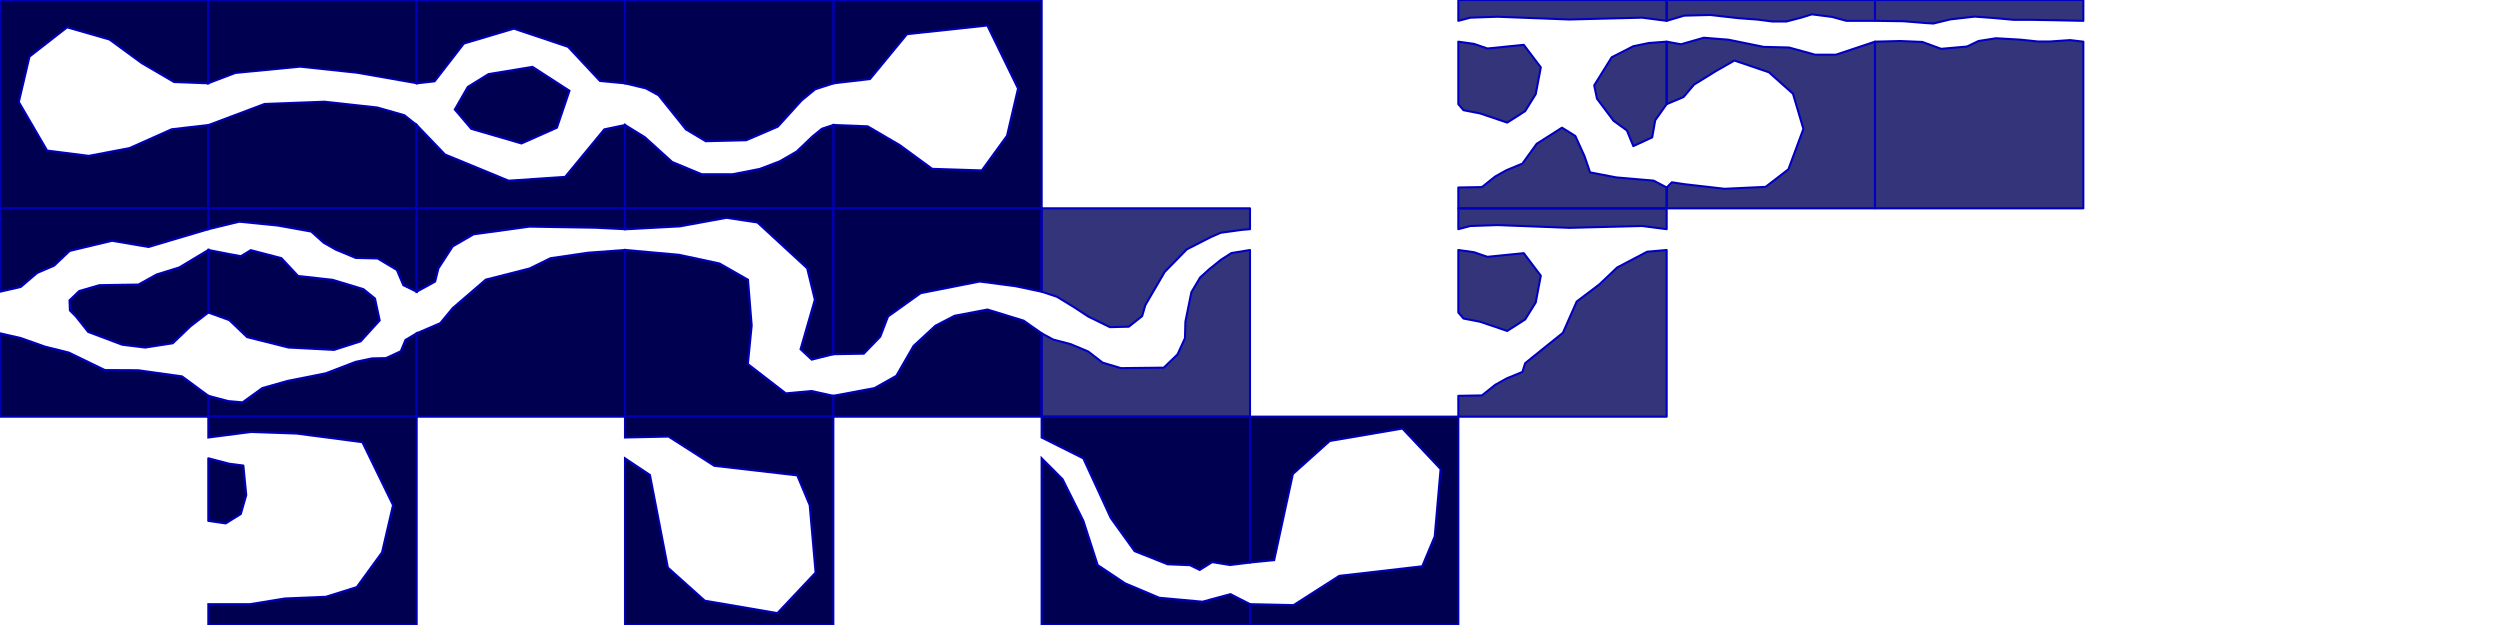
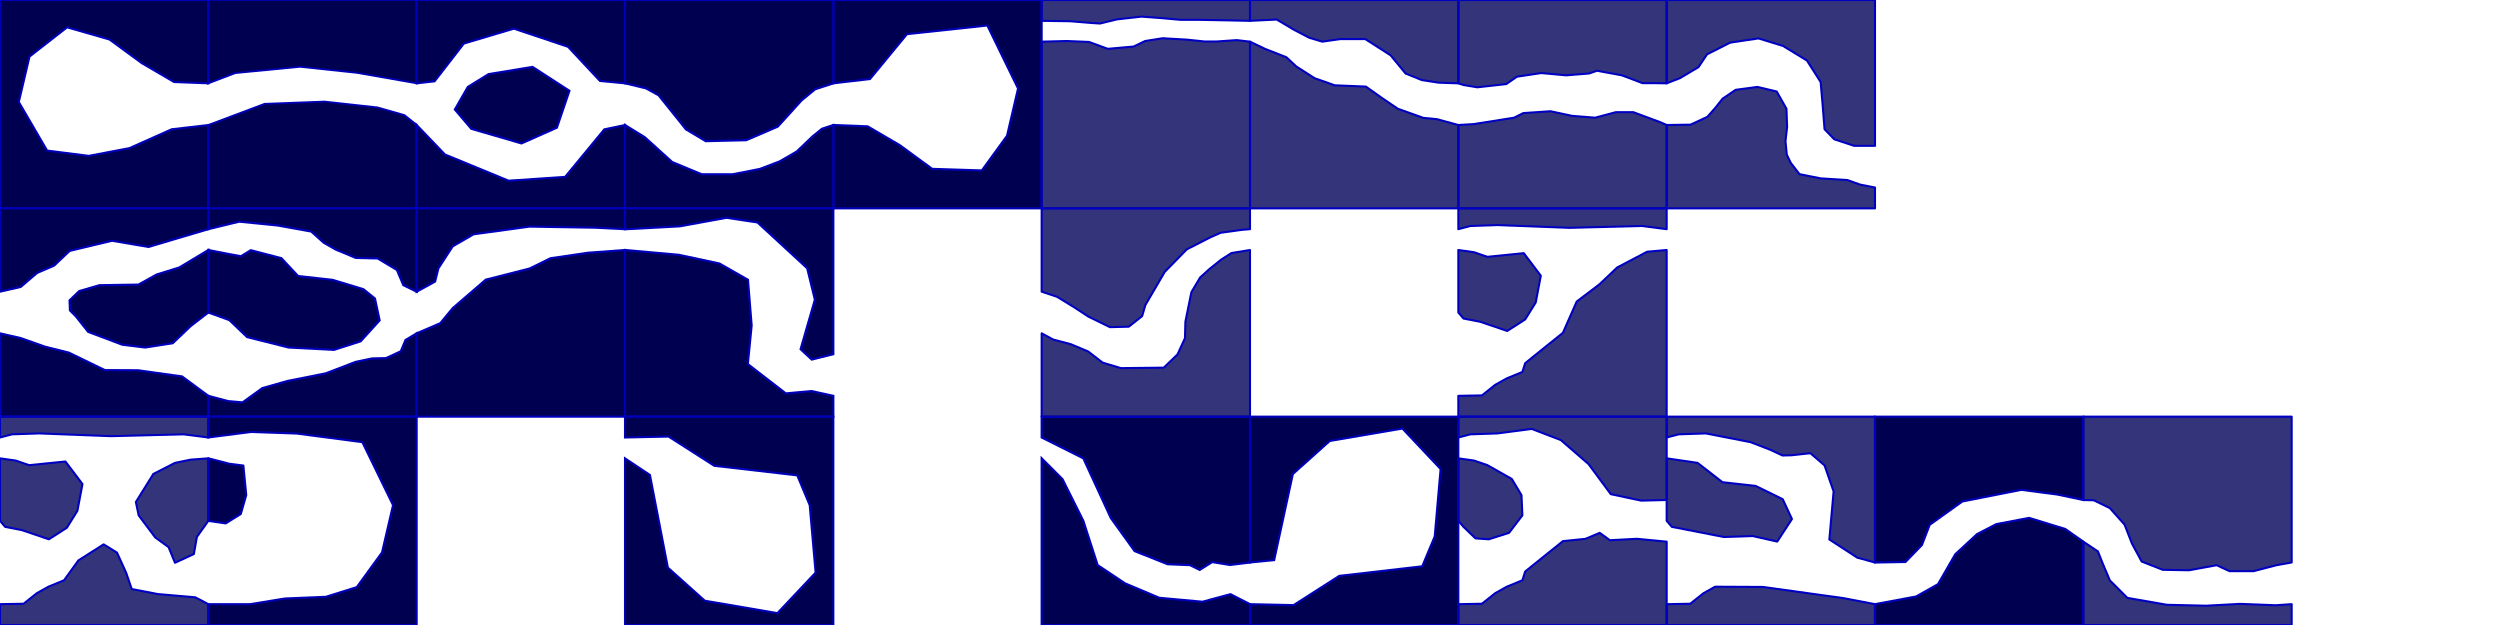
<svg xmlns="http://www.w3.org/2000/svg" width="120" height="30" id="svg2" version="1.1" levelName="No turning back!">
  <defs id="defs4" />
  <g id="layer2">
    <g id="A" type="start" style="fill:#000050;fill-opacity:1;stroke:#0000b9;stroke-width:0.1;stroke-miterlimit:4;stroke-opacity:1;stroke-dasharray:none" links="0,A">
      <path id="path-123123" d="M 1.416,2.717 3.22,1.312 5.254,1.896 6.804,3.03 8.354,3.937 10,4 10,0 0,0 0,10 10,10 10,6 8.241,6.205 6.21,7.111 4.259,7.481 2.261,7.227 0.903,4.896 z" style="fill:#000050;fill-opacity:1;fill-rule:nonzero;stroke:#0000b9;stroke-width:0.1;stroke-miterlimit:4;stroke-opacity:1;stroke-dasharray:none" />
    </g>
    <g id="B" transform="matrix(1.39166,0,0,1,10,0)" style="fill:#000050;fill-opacity:1;stroke:#0000b9;stroke-width:0.085;stroke-miterlimit:4;stroke-opacity:1;stroke-dasharray:none" links="A,A">
      <path id="path3064" d="M 0,6 1.943,4.983 4.007,4.874 5.826,5.153 6.756,5.523 7.186,6 7.186,10 0,10 z" style="fill:#000050;fill-opacity:1;fill-rule:nonzero;stroke:#0000b9;stroke-width:0.085;stroke-miterlimit:4;stroke-opacity:1;stroke-dasharray:none" />
      <path id="path3068" d="M 0,4 0.924,3.509 3.16,3.207 5.126,3.497 7.186,4 7.186,0 0,0 z" style="fill:#000050;fill-opacity:1;fill-rule:nonzero;stroke:#0000b9;stroke-width:0.085;stroke-miterlimit:4;stroke-opacity:1;stroke-dasharray:none" />
    </g>
    <g id="C" transform="translate(20,0)" style="fill:#000050;fill-opacity:1;stroke:#0000b9;stroke-width:0.1;stroke-miterlimit:4;stroke-opacity:1;stroke-dasharray:none" links="A,A">
      <path id="path3074" d="M 0,6 1.358,7.415 4.413,8.673 7.126,8.49 9.007,6.209 10,6 10,10 0,10 z" style="fill:#000050;fill-opacity:1;fill-rule:nonzero;stroke:#0000b9;stroke-width:0.1;stroke-miterlimit:4;stroke-opacity:1;stroke-dasharray:none" />
      <path id="path3076" d="M 0,4 0.86,3.904 2.266,2.091 4.665,1.375 7.265,2.247 8.799,3.886 10,4 10,0 0,0 z" style="fill:#000050;fill-opacity:1;fill-rule:nonzero;stroke:#0000b9;stroke-width:0.1;stroke-miterlimit:4;stroke-opacity:1;stroke-dasharray:none" />
      <path id="path3078" d="M 1.831,5.257 2.454,4.171 3.452,3.555 5.562,3.21 7.335,4.358 6.732,6.13 5.031,6.886 2.622,6.185 z" style="fill:#000050;fill-opacity:1;fill-rule:nonzero;stroke:#0000b9;stroke-width:0.1;stroke-miterlimit:4;stroke-opacity:1;stroke-dasharray:none" />
    </g>
    <g id="E" transform="matrix(-1,0,0,-1,50,10)" type="end" style="fill:#000050;fill-opacity:1;stroke:#0000b9;stroke-width:0.1;stroke-miterlimit:4;stroke-opacity:1;stroke-dasharray:none" links="A,0">
      <path id="path-123123-0" d="M 1.663,3.484 2.873,1.82 5.254,1.896 6.804,3.03 8.354,3.937 10,4 10,0 0,0 0,10 10,10 10,6 8.241,6.205 6.464,8.36 2.608,8.776 1.134,5.752 z" style="fill:#000050;fill-opacity:1;fill-rule:nonzero;stroke:#0000b9;stroke-width:0.1;stroke-miterlimit:4;stroke-opacity:1;stroke-dasharray:none" />
    </g>
    <g id="D" transform="matrix(0.666662,0,0,0.666667,30,0)" style="fill:#000050;fill-opacity:1;stroke:#0000b9;stroke-width:0.156;stroke-miterlimit:4;stroke-opacity:1;stroke-dasharray:none" links="A,A">
      <path id="path3007" d="M 0,6 1.501,6.358 2.415,6.857 4.39,9.316 5.813,10.164 8.727,10.094 11.002,9.116 12.713,7.23 13.692,6.427 15,6 15,0 0,0 z" style="fill:#000050;fill-opacity:1;fill-rule:nonzero;stroke:#0000b9;stroke-width:0.156;stroke-miterlimit:4;stroke-opacity:1;stroke-dasharray:none" />
      <path id="path3011" d="M 0,9 1.423,9.879 3.395,11.664 5.518,12.546 7.754,12.547 9.708,12.164 11.141,11.617 12.365,10.91 13.497,9.827 14.178,9.273 15,9 15,15 0,15 z" style="fill:#000050;fill-opacity:1;fill-rule:nonzero;stroke:#0000b9;stroke-width:0.156;stroke-miterlimit:4;stroke-opacity:1;stroke-dasharray:none" />
    </g>
    <g id="F2" transform="matrix(0.666667,0,0,0.666667,10,10)" style="fill:#000050;fill-opacity:1;stroke:#0000b9;stroke-width:0.156;stroke-miterlimit:4;stroke-opacity:1;stroke-dasharray:none" links="B1,A">
      <path id="path3130" d="M 0,3 1.444,3.283 2.346,3.45 3.058,3.015 5.258,3.587 6.46,4.874 8.952,5.151 11.167,5.824 11.997,6.496 12.334,8.068 10.966,9.574 9.054,10.189 5.773,10.019 2.789,9.269 1.51,8.046 0,7.5 z" style="fill:#000050;fill-opacity:1;fill-rule:nonzero;stroke:#0000b9;stroke-width:0.156;stroke-miterlimit:4;stroke-opacity:1;stroke-dasharray:none" />
      <path id="path3132" d="M 0,1.5 2.228,0.958 4.996,1.235 7.409,1.67 8.307,2.477 9.189,2.976 10.613,3.569 12.195,3.608 13.579,4.439 14.041,5.534 15,6 15,0 0,0 z" style="fill:#000050;fill-opacity:1;fill-rule:nonzero;stroke:#0000b9;stroke-width:0.156;stroke-miterlimit:4;stroke-opacity:1;stroke-dasharray:none" />
      <path id="path3134" d="M 0,13.5 1.414,13.879 2.465,13.972 3.889,12.943 5.708,12.429 8.448,11.883 10.607,11.055 11.795,10.807 12.791,10.785 13.856,10.293 14.196,9.481 15,9 15,15 0,15 z" style="fill:#000050;fill-opacity:1;fill-rule:nonzero;stroke:#0000b9;stroke-width:0.156;stroke-miterlimit:4;stroke-opacity:1;stroke-dasharray:none" />
    </g>
    <g id="F1" transform="matrix(0.666667,0,0,0.666667,0,10)" style="fill:#000050;fill-opacity:1;stroke:#0000b9;stroke-width:0.156;stroke-miterlimit:4;stroke-opacity:1;stroke-dasharray:none" links="A,B1">
      <path id="path3044" d="M 0,6 0,0 15,0 15,1.5 10.691,2.78 8.062,2.332 5.013,3.064 3.901,4.12 2.668,4.652 1.493,5.658 z" style="fill:#000050;fill-opacity:1;fill-rule:nonzero;stroke:#0000b9;stroke-width:0.156;stroke-miterlimit:4;stroke-opacity:1;stroke-dasharray:none" />
      <path id="path3044-1" d="M 0,9 0,15 15,15 15,13.5 13.105,12.103 9.937,11.66 7.547,11.648 4.962,10.391 3.227,9.957 1.493,9.342 z" style="fill:#000050;fill-opacity:1;fill-rule:nonzero;stroke:#0000b9;stroke-width:0.156;stroke-miterlimit:4;stroke-opacity:1;stroke-dasharray:none" />
      <path id="path3097" d="M 5.009,6.625 5.037,7.352 5.456,7.772 6.35,8.896 8.804,9.818 10.451,10.02 12.437,9.712 13.724,8.482 15,7.5 15,3 12.904,4.26 11.282,4.763 9.968,5.491 7.163,5.534 5.708,5.954 z" style="fill:#000050;fill-opacity:1;fill-rule:nonzero;stroke:#0000b9;stroke-width:0.156;stroke-miterlimit:4;stroke-opacity:1;stroke-dasharray:none" />
    </g>
    <g id="G1" transform="matrix(0.666667,0,0,0.666667,-1e-5,-5e-6)" style="fill:#000050;fill-opacity:1;stroke:#0000b9;stroke-width:0.156;stroke-miterlimit:4;stroke-opacity:1;stroke-dasharray:none" links="A,C1">
      <path id="path3149" d="M 30,21 31.327,20.27 31.564,19.32 32.593,17.738 34.096,16.868 38.13,16.314 42.877,16.393 45,16.5 45,15 30,15 z" style="fill:#000050;fill-opacity:1;fill-rule:nonzero;stroke:#0000b9;stroke-width:0.156;stroke-miterlimit:4;stroke-opacity:1;stroke-dasharray:none" />
      <path id="path3151" d="M 30,24 31.698,23.273 32.601,22.181 34.977,20.136 38.129,19.334 39.641,18.593 42.343,18.198 45,18 45,30 30,30 z" style="fill:#000050;fill-opacity:1;fill-rule:nonzero;stroke:#0000b9;stroke-width:0.156;stroke-miterlimit:4;stroke-opacity:1;stroke-dasharray:none" />
    </g>
    <g id="G2" transform="matrix(0.666667,0,0,0.666667,-1.5e-5,-5e-6)" style="fill:#000050;fill-opacity:1;stroke:#0000b9;stroke-width:0.156;stroke-miterlimit:4;stroke-opacity:1;stroke-dasharray:none" links="C1,C2">
      <path id="path3153" d="M 45,16.5 45.422,16.487 48.946,16.295 52.302,15.68 54.539,16.015 58.119,19.316 58.673,21.58 57.644,25.141 58.444,25.89 60,25.5 60,15 45,15 z" style="fill:#000050;fill-opacity:1;fill-rule:nonzero;stroke:#0000b9;stroke-width:0.156;stroke-miterlimit:4;stroke-opacity:1;stroke-dasharray:none" />
      <path id="path3155" d="M 45,18 48.892,18.349 51.803,18.974 53.852,20.144 54.118,23.435 53.843,26.214 56.579,28.326 58.423,28.156 60,28.5 60,30 45,30 z" style="fill:#000050;fill-opacity:1;fill-rule:nonzero;stroke:#0000b9;stroke-width:0.156;stroke-miterlimit:4;stroke-opacity:1;stroke-dasharray:none" />
    </g>
-     <g id="G3" transform="scale(0.666667,0.666667)" style="fill:#000050;fill-opacity:1;stroke:#0000b9;stroke-width:0.156;stroke-miterlimit:4;stroke-opacity:1;stroke-dasharray:none" links="C2,A">
+     <g id="G3" transform="matrix(0.666667,0,0,0.666667,50,9.99999)" style="fill:#000050;fill-opacity:1;stroke:#0000b9;stroke-width:0.156;stroke-miterlimit:4;stroke-opacity:1;stroke-dasharray:none" links="C2,A">
      <path id="path3157" d="M 60,25.5 62.192,25.462 63.378,24.238 63.937,22.784 66.286,21.106 70.538,20.267 73.111,20.602 75,21 75,15 60,15 z" style="fill:#000050;fill-opacity:1;fill-rule:nonzero;stroke:#0000b9;stroke-width:0.156;stroke-miterlimit:4;stroke-opacity:1;stroke-dasharray:none" />
      <path id="path3159" d="M 60,28.5 62.962,27.948 64.538,27.06 65.781,24.905 67.348,23.456 68.733,22.737 71.097,22.289 73.699,23.088 75,24 75,30 60,30 z" style="fill:#000050;fill-opacity:1;fill-rule:nonzero;stroke:#0000b9;stroke-width:0.156;stroke-miterlimit:4;stroke-opacity:1;stroke-dasharray:none" />
    </g>
    <g id="G2_2" transform="matrix(0.666667,0,0,0.666667,20,9.99999)" style="fill:#000050;fill-opacity:1;stroke:#0000b9;stroke-width:0.156;stroke-miterlimit:4;stroke-opacity:1;stroke-dasharray:none" links="C1,C2">
      <path id="path3153-4" d="M 45,16.5 48,18 49.977,22.295 51.693,24.68 54.071,25.625 55.682,25.691 56.376,26.033 57.28,25.469 58.562,25.679 60,25.5 60,15 45,15 z" style="fill:#000050;fill-opacity:1;fill-rule:nonzero;stroke:#0000b9;stroke-width:0.156;stroke-miterlimit:4;stroke-opacity:1;stroke-dasharray:none" />
      <path id="path3155-9" d="M 45,18 46.5,19.5 48,22.5 49.031,25.688 51,27 53.468,28.042 56.579,28.326 58.593,27.781 60,28.5 60,30 45,30 z" style="fill:#000050;fill-opacity:1;fill-rule:nonzero;stroke:#0000b9;stroke-width:0.156;stroke-miterlimit:4;stroke-opacity:1;stroke-dasharray:none" />
    </g>
    <g id="E-6" transform="matrix(-1,0,0,-1,20,30)" type="end" style="fill:#000050;fill-opacity:1;stroke:#0000b9;stroke-width:0.1;stroke-miterlimit:4;stroke-opacity:1;stroke-dasharray:none" links="B1,0">
      <path style="fill:#000050;fill-opacity:1;fill-rule:nonzero;stroke:#0000b9;stroke-width:0.104;stroke-linecap:butt;stroke-linejoin:round;stroke-miterlimit:4;stroke-opacity:1;stroke-dasharray:none" d="M 8.442,5.331 9.166,4.878 10,5 10,8 9,7.74 8.32,7.652 8.182,6.238 z" id="path3089" />
      <path id="path-123123-0-8" d="M 1.663,3.484 2.873,1.82 4.36,1.354 6.318,1.273 8,1 10,1 10,0 0,0 0,10 10,10 10,9 7.942,9.266 5.757,9.189 2.608,8.776 1.134,5.752 z" style="fill:#000050;fill-opacity:1;fill-rule:nonzero;stroke:#0000b9;stroke-width:0.1;stroke-miterlimit:4;stroke-opacity:1;stroke-dasharray:none" />
    </g>
    <g id="E-5" transform="matrix(-1,0,0,-1,40,30)" type="end" style="fill:#000050;fill-opacity:1;stroke:#0000b9;stroke-width:0.1;stroke-miterlimit:4;stroke-opacity:1;stroke-dasharray:none" links="C1,0">
      <path id="path-123123-0-3" d="M 0.851,2.515 2.685,0.57 6.171,1.167 7.942,2.754 8.803,7.202 10,8 10,0 0,0 0,10 10,10 10,9 7.909,9.045 5.714,7.641 1.733,7.182 1.134,5.752 z" style="fill:#000050;fill-opacity:1;fill-rule:nonzero;stroke:#0000b9;stroke-width:0.1;stroke-miterlimit:4;stroke-opacity:1;stroke-dasharray:none" />
    </g>
    <g id="E-5-7" transform="matrix(-1,0,0,1,70,20)" type="end" style="fill:#000050;fill-opacity:1;stroke:#0000b9;stroke-width:0.1;stroke-miterlimit:4;stroke-opacity:1;stroke-dasharray:none" links="C2,0">
      <path id="path-123123-0-3-8" d="M 0.851,2.515 2.685,0.57 6.171,1.167 7.942,2.754 8.84,6.887 10,7 10,0 0,0 0,10 10,10 10,9 7.909,9.045 5.714,7.641 1.733,7.182 1.134,5.752 z" style="fill:#000050;fill-opacity:1;fill-rule:nonzero;stroke:#0000b9;stroke-width:0.1;stroke-miterlimit:4;stroke-opacity:1;stroke-dasharray:none" />
    </g>
-     <g id="H1" links="B1,B1" transform="translate(0,-5)">
+     <g id="H1" links="B1,B1" transform="translate(-70,15)">
      <path id="path3061" d="M 70,6 70.578,5.848 71.882,5.804 75.329,5.936 78.82,5.848 80,6 80,5 70,5 z" style="fill:#000058;fill-opacity:0.796;fill-rule:nonzero;stroke:#0000c3;stroke-width:0.1;stroke-linecap:butt;stroke-linejoin:round;stroke-miterlimit:4;stroke-opacity:1;stroke-dasharray:none" />
      <path id="path3831" d="M 70,7 70.755,7.107 71.396,7.328 73.141,7.152 73.959,8.234 73.716,9.516 73.208,10.334 72.346,10.886 71.042,10.444 70.247,10.289 70,10 z" style="fill:#000058;fill-opacity:0.796;fill-rule:nonzero;stroke:#0000c3;stroke-width:0.1;stroke-linecap:butt;stroke-linejoin:round;stroke-miterlimit:4;stroke-opacity:1;stroke-dasharray:none" />
      <path id="path3833" d="M 70,14 71.131,13.98 71.771,13.471 72.324,13.162 73.075,12.853 73.76,11.902 74.975,11.129 75.616,11.527 76.058,12.499 76.323,13.273 77.583,13.516 79.373,13.67 80,14 80,15 70,15 z" style="fill:#000058;fill-opacity:0.796;fill-rule:nonzero;stroke:#0000c3;stroke-width:0.1;stroke-linecap:butt;stroke-linejoin:round;stroke-miterlimit:4;stroke-opacity:1;stroke-dasharray:none" />
      <path id="path3835" d="M 80,7 79.152,7.063 78.4,7.218 77.362,7.748 76.522,9.096 76.655,9.737 77.45,10.798 78.091,11.262 78.4,12.013 79.306,11.593 79.45,10.775 80,10 z" style="fill:#000058;fill-opacity:0.796;fill-rule:nonzero;stroke:#0000c3;stroke-width:0.1;stroke-linecap:butt;stroke-linejoin:round;stroke-miterlimit:4;stroke-opacity:1;stroke-dasharray:none" />
-     </g>
-     <g id="I1" links="B1,C1" transform="translate(0,-20)">
-       <path id="path3843" d="M 80,25 80.813,24.656 81.313,24.062 82.375,23.406 83.25,22.906 84.906,23.469 86.063,24.5 86.563,26.188 85.844,28.125 84.75,28.969 82.781,29.062 80.875,28.844 80.25,28.75 80,29 80,30 90,30 90,22 88.125,22.625 87.125,22.625 85.875,22.281 84.656,22.25 82.969,21.906 81.781,21.812 80.688,22.125 80,22 z" style="fill:#000058;fill-opacity:0.796;fill-rule:nonzero;stroke:#0000c3;stroke-width:0.1;stroke-linecap:butt;stroke-linejoin:round;stroke-miterlimit:4;stroke-opacity:1;stroke-dasharray:none" />
-       <path id="path3845" d="M 80,20 90,20 90,21 88.625,21 87.938,20.812 86.969,20.688 86.469,20.844 85.75,21.031 85.063,21.031 84.344,20.938 83.469,20.875 82.094,20.719 80.844,20.75 80,21 z" style="fill:#000058;fill-opacity:0.796;fill-rule:nonzero;stroke:#0000c3;stroke-width:0.1;stroke-linecap:butt;stroke-linejoin:round;stroke-miterlimit:4;stroke-opacity:1;stroke-dasharray:none" />
    </g>
    <g id="H2" links="B1,C1">
      <path id="path3061-7" d="M 70,11 70.578,10.848 71.882,10.804 75.329,10.936 78.82,10.848 80,11 80,10 70,10 z" style="fill:#000058;fill-opacity:0.796;fill-rule:nonzero;stroke:#0000c3;stroke-width:0.1;stroke-linecap:butt;stroke-linejoin:round;stroke-miterlimit:4;stroke-opacity:1;stroke-dasharray:none" />
      <path id="path3831-8" d="M 70,12 70.755,12.107 71.396,12.328 73.141,12.152 73.959,13.234 73.716,14.516 73.208,15.334 72.346,15.886 71.042,15.444 70.247,15.289 70,15 z" style="fill:#000058;fill-opacity:0.796;fill-rule:nonzero;stroke:#0000c3;stroke-width:0.1;stroke-linecap:butt;stroke-linejoin:round;stroke-miterlimit:4;stroke-opacity:1;stroke-dasharray:none" />
      <path id="path3833-3" d="M 70,19 71.131,18.98 71.771,18.471 72.324,18.162 73.075,17.853 73.208,17.433 73.672,17.057 75.02,15.974 75.683,14.472 76.765,13.654 77.627,12.837 79.061,12.083 80,12 80,20 70,20 z" style="fill:#000058;fill-opacity:0.796;fill-rule:nonzero;stroke:#0000c3;stroke-width:0.1;stroke-linecap:butt;stroke-linejoin:round;stroke-miterlimit:4;stroke-opacity:1;stroke-dasharray:none" />
    </g>
    <g id="J" links="A,C1">
      <path id="path3890" d="M 50,16 50.558,16.3 51.398,16.521 52.238,16.874 52.923,17.405 53.806,17.67 55.861,17.648 56.524,17.007 56.878,16.233 56.9,15.438 57.187,14.024 57.607,13.317 58.071,12.897 58.624,12.455 59.11,12.146 60,12 60,20 50,20 z" style="fill:#000058;fill-opacity:0.796;fill-rule:nonzero;stroke:#0000c3;stroke-width:0.1;stroke-linecap:butt;stroke-linejoin:round;stroke-miterlimit:4;stroke-opacity:1;stroke-dasharray:none" />
      <path id="path3892" d="M 50,14 50.735,14.245 51.53,14.731 52.238,15.195 53.276,15.703 54.182,15.681 54.823,15.173 54.978,14.643 55.906,13.052 56.966,11.969 58.093,11.394 58.59,11.173 59.596,11.035 60,11 60,10 50,10 z" style="fill:#000058;fill-opacity:0.796;fill-rule:nonzero;stroke:#0000c3;stroke-width:0.1;stroke-linecap:butt;stroke-linejoin:round;stroke-miterlimit:4;stroke-opacity:1;stroke-dasharray:none" />
    </g>
-     <g id="K" links="C1,C1">
+     <g id="K" links="C1,C1" transform="translate(-40,0)">
      <path id="path3898" d="M 90,2 91.209,1.969 92.27,2.013 93.176,2.344 94.413,2.234 94.966,1.969 95.805,1.836 96.976,1.903 97.816,1.991 98.413,1.991 99.363,1.925 100,2 100,10 90,10 z" style="fill:#000058;fill-opacity:0.796;fill-rule:nonzero;stroke:#0000c3;stroke-width:0.1;stroke-linecap:butt;stroke-linejoin:round;stroke-miterlimit:4;stroke-opacity:1;stroke-dasharray:none" />
      <path id="path3900" d="M 90,0 100,0 100,1 98.766,0.974 97.551,0.952 96.667,0.952 95.695,0.864 94.789,0.798 93.618,0.93 92.8,1.129 92.446,1.107 91.364,1.019 90,1 z" style="fill:#000058;fill-opacity:0.796;fill-rule:nonzero;stroke:#0000c3;stroke-width:0.1;stroke-linecap:butt;stroke-linejoin:round;stroke-miterlimit:4;stroke-opacity:1;stroke-dasharray:none" />
    </g>
+     <g id="L" links="C1,A">
+       <path id="path3052" d="M 60,1 61.281,0.938 62.125,1.438 62.844,1.812 63.469,2 64.344,1.875 65.531,1.875 66.75,2.656 67.469,3.531 68.25,3.844 69.062,3.969 70,4 70,0 60,0 z" style="fill:#000058;fill-opacity:0.796;fill-rule:nonzero;stroke:#0000c3;stroke-width:0.1;stroke-linecap:butt;stroke-linejoin:round;stroke-miterlimit:4;stroke-opacity:1;stroke-dasharray:none" />
+       <path id="path3054" d="M 60,2 60,10 70,10 70,6 68.969,5.719 68.312,5.656 67.094,5.219 66.312,4.688 65.562,4.156 64.062,4.094 63.094,3.75 62.219,3.188 61.75,2.75 60.719,2.344 z" style="fill:#000058;fill-opacity:0.796;fill-rule:nonzero;stroke:#0000c3;stroke-width:0.1;stroke-linecap:butt;stroke-linejoin:round;stroke-miterlimit:4;stroke-opacity:1;stroke-dasharray:none" />
+     </g>
+     <g id="g3064" links="A,A">
+       <path id="path3060" d="M 70,4 70.247,4.08 70.91,4.191 72.302,4.036 72.81,3.682 73.981,3.506 75.174,3.616 76.279,3.528 76.655,3.395 77.848,3.616 78.842,3.992 79.505,3.992 80,4 80,0 70,0 z" style="fill:#000058;fill-opacity:0.796;fill-rule:nonzero;stroke:#0000c3;stroke-width:0.1;stroke-linecap:butt;stroke-linejoin:round;stroke-miterlimit:4;stroke-opacity:1;stroke-dasharray:none" />
+       <path id="path3062" d="M 70,6 70.733,5.958 72.677,5.649 73.119,5.428 74.423,5.34 75.462,5.561 76.566,5.649 77.561,5.384 78.4,5.384 79.704,5.87 80,6 80,10 70,10 z" style="fill:#000058;fill-opacity:0.796;fill-rule:nonzero;stroke:#0000c3;stroke-width:0.1;stroke-linecap:butt;stroke-linejoin:round;stroke-miterlimit:4;stroke-opacity:1;stroke-dasharray:none" />
+     </g>
+     <g id="g3097" transform="translate(20,10)" links="A,C2">
+       <path id="path3069" d="M 80,16 80.699,16.467 80.919,17.019 81.273,17.859 82.113,18.698 84.013,19.03 85.891,19.074 87.527,18.986 89.228,19.052 90,19 90,20 85,20 80,20 z" style="fill:#000058;fill-opacity:0.796;fill-rule:nonzero;stroke:#0000c3;stroke-width:0.1;stroke-linecap:butt;stroke-linejoin:round;stroke-miterlimit:4;stroke-opacity:1;stroke-dasharray:none" />
+       <path id="path3071" d="M 80,14 80.5,14.014 81.273,14.389 81.98,15.185 82.334,16.091 82.798,16.953 83.814,17.351 85.074,17.373 86.4,17.13 87.018,17.417 88.167,17.417 89.272,17.13 90,17 90,10 85,10 80,10 z" style="fill:#000058;fill-opacity:0.796;fill-rule:nonzero;stroke:#0000c3;stroke-width:0.1;stroke-linecap:butt;stroke-linejoin:round;stroke-miterlimit:4;stroke-opacity:1;stroke-dasharray:none" />
+     </g>
+     <g id="g3089" links="A,C2">
+       <path id="path3085" d="M 80,4 80.641,3.75 81.531,3.219 81.938,2.609 83.047,2.047 84.406,1.844 85.578,2.203 86.734,2.906 87.391,3.938 87.484,5 87.578,6.203 88.047,6.688 89,7 90,7 90,0 80,0 z" style="fill:#000058;fill-opacity:0.796;fill-rule:nonzero;stroke:#0000c3;stroke-width:0.1;stroke-linecap:butt;stroke-linejoin:round;stroke-miterlimit:4;stroke-opacity:1;stroke-dasharray:none" />
+       <path id="path3087" d="M 80,6 81.141,5.984 81.953,5.609 82.312,5.203 82.688,4.734 83.312,4.312 84.359,4.172 85.281,4.391 85.75,5.219 85.781,6.094 85.703,6.781 85.766,7.422 85.953,7.812 86.375,8.359 87.391,8.562 88.672,8.641 89.281,8.859 90,9 90,10 80,10 z" style="fill:#000058;fill-opacity:0.796;fill-rule:nonzero;stroke:#0000c3;stroke-width:0.1;stroke-linecap:butt;stroke-linejoin:round;stroke-miterlimit:4;stroke-opacity:1;stroke-dasharray:none" />
+     </g>
+     <g transform="translate(0,10)" id="H2-2" links="B1,A">
+       <path id="path3061-7-0" d="M 70,11 70.578,10.848 71.882,10.804 73.523,10.588 74.92,11.124 76.252,12.279 77.318,13.72 78.776,14.03 80,14 80,10 70,10 z" style="fill:#000058;fill-opacity:0.796;fill-rule:nonzero;stroke:#0000c3;stroke-width:0.1;stroke-linecap:butt;stroke-linejoin:round;stroke-miterlimit:4;stroke-opacity:1;stroke-dasharray:none" />
+       <path id="path3831-8-8" d="M 70,12 70.755,12.107 71.396,12.328 72.567,12.991 73.031,13.765 73.075,14.737 72.434,15.577 71.462,15.886 70.821,15.842 70.247,15.289 70,15 z" style="fill:#000058;fill-opacity:0.796;fill-rule:nonzero;stroke:#0000c3;stroke-width:0.1;stroke-linecap:butt;stroke-linejoin:round;stroke-miterlimit:4;stroke-opacity:1;stroke-dasharray:none" />
+       <path id="path3833-3-6" d="M 70,19 71.131,18.98 71.771,18.471 72.324,18.162 73.075,17.853 73.208,17.433 73.672,17.057 75.02,15.974 76.102,15.864 76.787,15.577 77.273,15.93 78.575,15.862 80,16 80,20 70,20 z" style="fill:#000058;fill-opacity:0.796;fill-rule:nonzero;stroke:#0000c3;stroke-width:0.1;stroke-linecap:butt;stroke-linejoin:round;stroke-miterlimit:4;stroke-opacity:1;stroke-dasharray:none" />
+     </g>
+     <g transform="translate(10,10)" id="H2-7" links="B1,C2">
+       <path id="path3061-7-1" d="M 70,11 70.578,10.848 71.882,10.804 74.025,11.224 74.97,11.588 75.561,11.864 75.998,11.853 76.898,11.754 77.577,12.339 78.014,13.588 77.809,15.897 79.152,16.77 80,17 80,10 70,10 z" style="fill:#000058;fill-opacity:0.796;fill-rule:nonzero;stroke:#0000c3;stroke-width:0.1;stroke-linecap:butt;stroke-linejoin:round;stroke-miterlimit:4;stroke-opacity:1;stroke-dasharray:none" />
+       <path id="path3831-8-4" d="M 70,12 71.484,12.218 72.677,13.146 74.268,13.323 75.572,13.963 76.014,14.914 75.307,15.996 74.136,15.731 72.744,15.776 70.247,15.289 70,15 z" style="fill:#000058;fill-opacity:0.796;fill-rule:nonzero;stroke:#0000c3;stroke-width:0.1;stroke-linecap:butt;stroke-linejoin:round;stroke-miterlimit:4;stroke-opacity:1;stroke-dasharray:none" />
+       <path id="path3833-3-0" d="M 70,19 71.131,18.98 71.771,18.471 72.324,18.162 74.622,18.173 78.503,18.713 80,19 80,20 70,20 z" style="fill:#000058;fill-opacity:0.796;fill-rule:nonzero;stroke:#0000c3;stroke-width:0.1;stroke-linecap:butt;stroke-linejoin:round;stroke-miterlimit:4;stroke-opacity:1;stroke-dasharray:none" />
+     </g>
  </g>
</svg>
